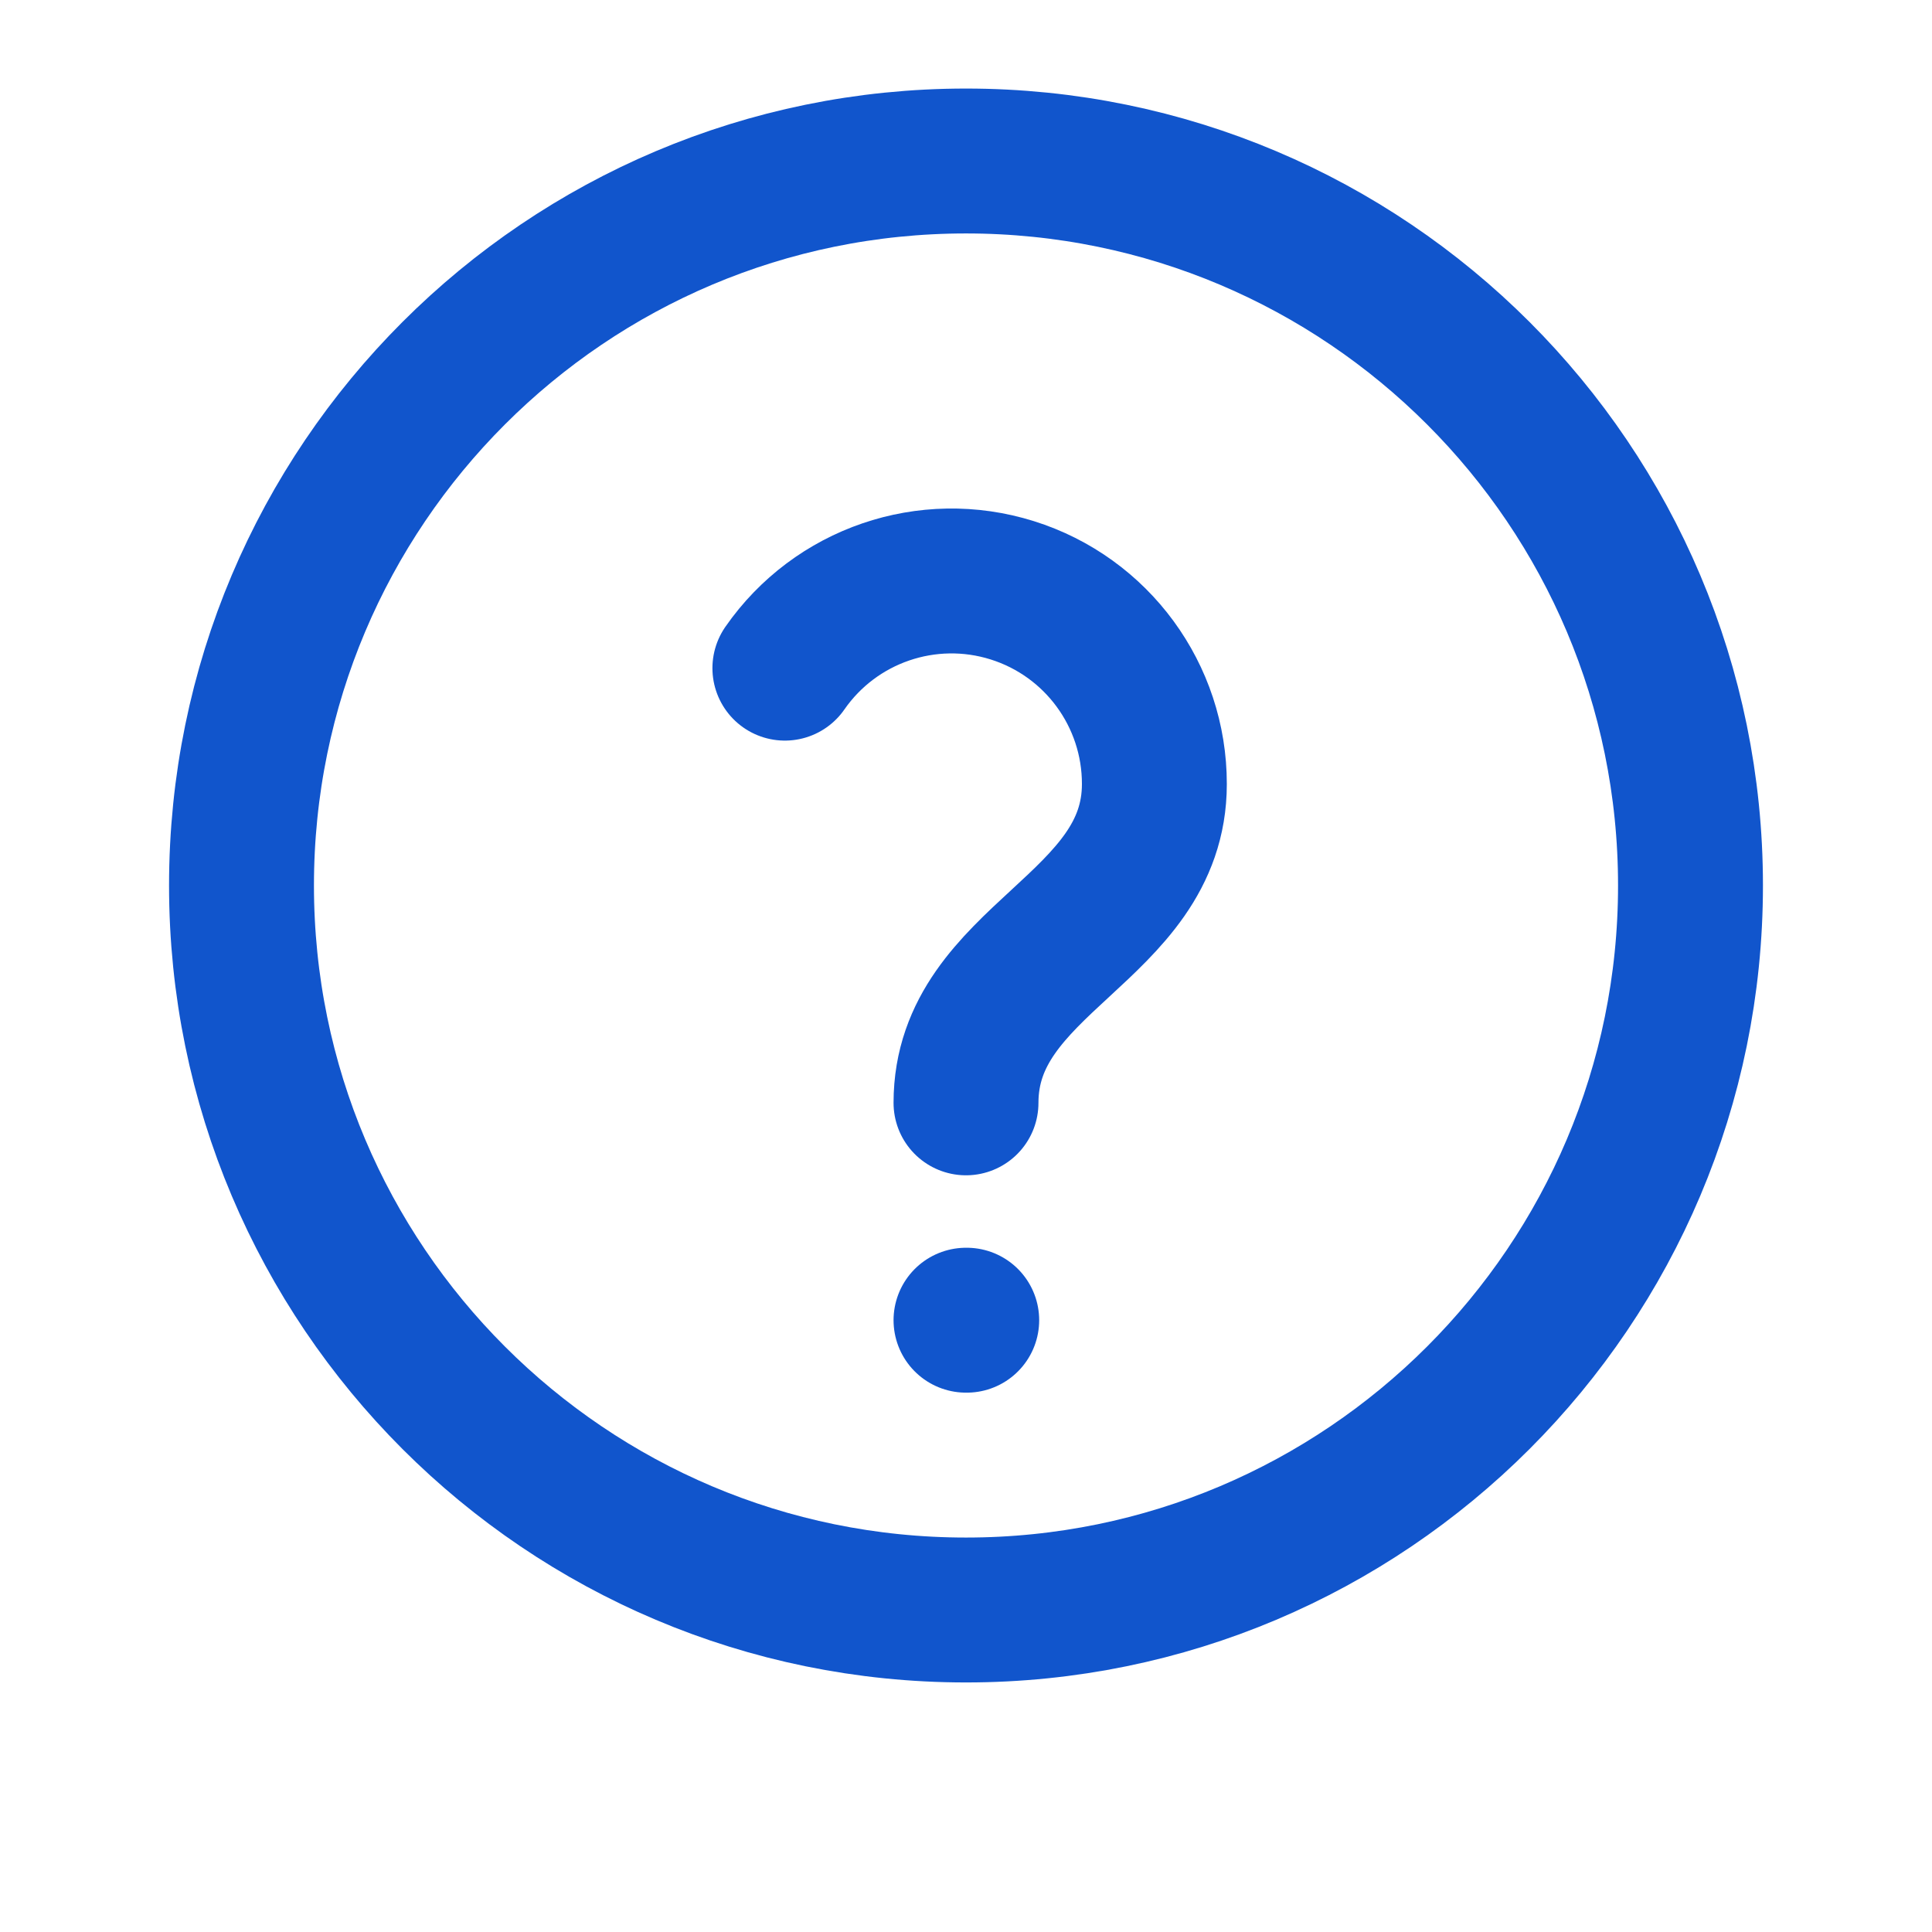
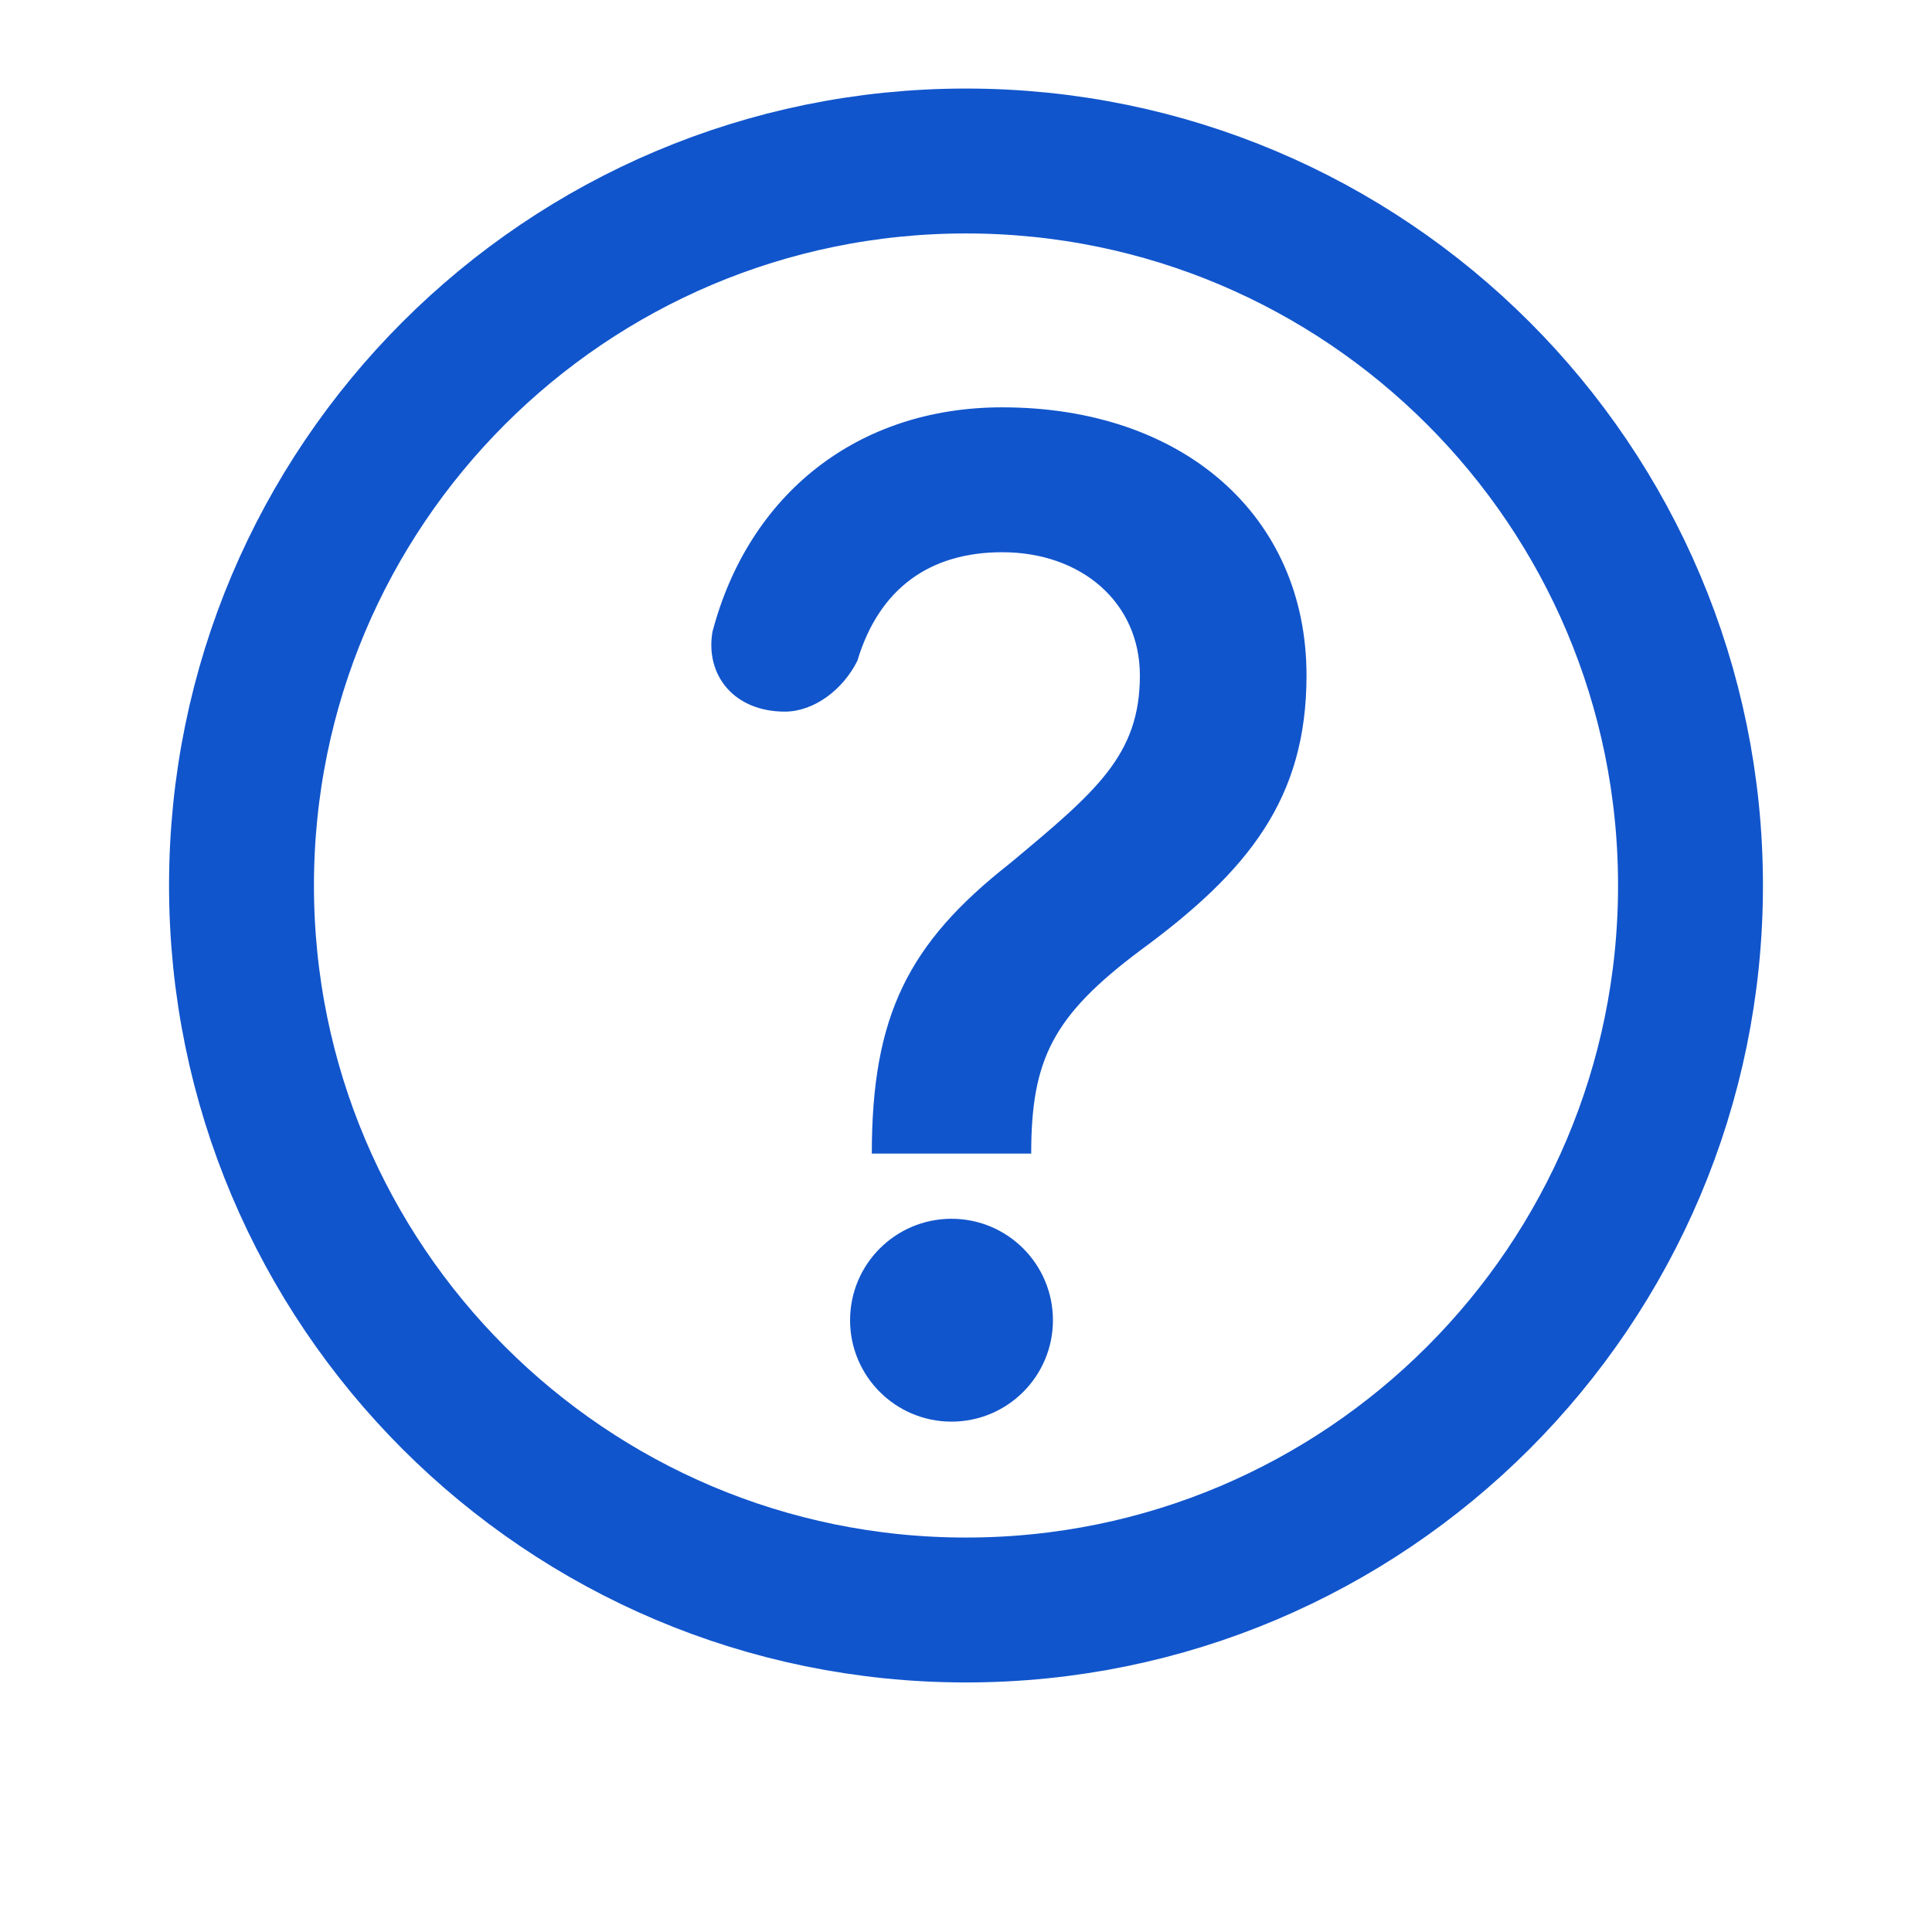
<svg xmlns="http://www.w3.org/2000/svg" width="24" height="24" viewBox="0 0 24 24" fill="none" stroke="#1155cc" stroke-width="2" stroke-linecap="round" stroke-linejoin="round" role="img" aria-label="FAQ">
  <g transform="translate(1.2 0.2) scale(0.9)">
    <circle cx="12" cy="12" r="10" />
-     <path d="M9.5 9a2.8 2.8 0 0 1 5.1 1.6c0 2-2.6 2.4-2.6 4.4" />
-     <path d="M12 18h.01" />
+     <path d="M8.5 8.5c.5-1.9 2-3.1 4-3.1 2.5 0 4.2 1.5 4.2 3.7 0 1.7-.8 2.7-2.3 3.8-1.2.9-1.5 1.5-1.5 2.8h-2.2c0-1.9.5-2.9 1.9-4 1.2-1 1.8-1.5 1.8-2.6 0-1-.8-1.7-1.9-1.7-1 0-1.7.5-2 1.5-.2.4-.6.7-1 .7-.7 0-1.1-.5-1-1.1Z" fill="#1155cc" stroke="none" />
+     <circle cx="11.8" cy="18" r="1.4" fill="#1155cc" stroke="none" />
  </g>
</svg>
